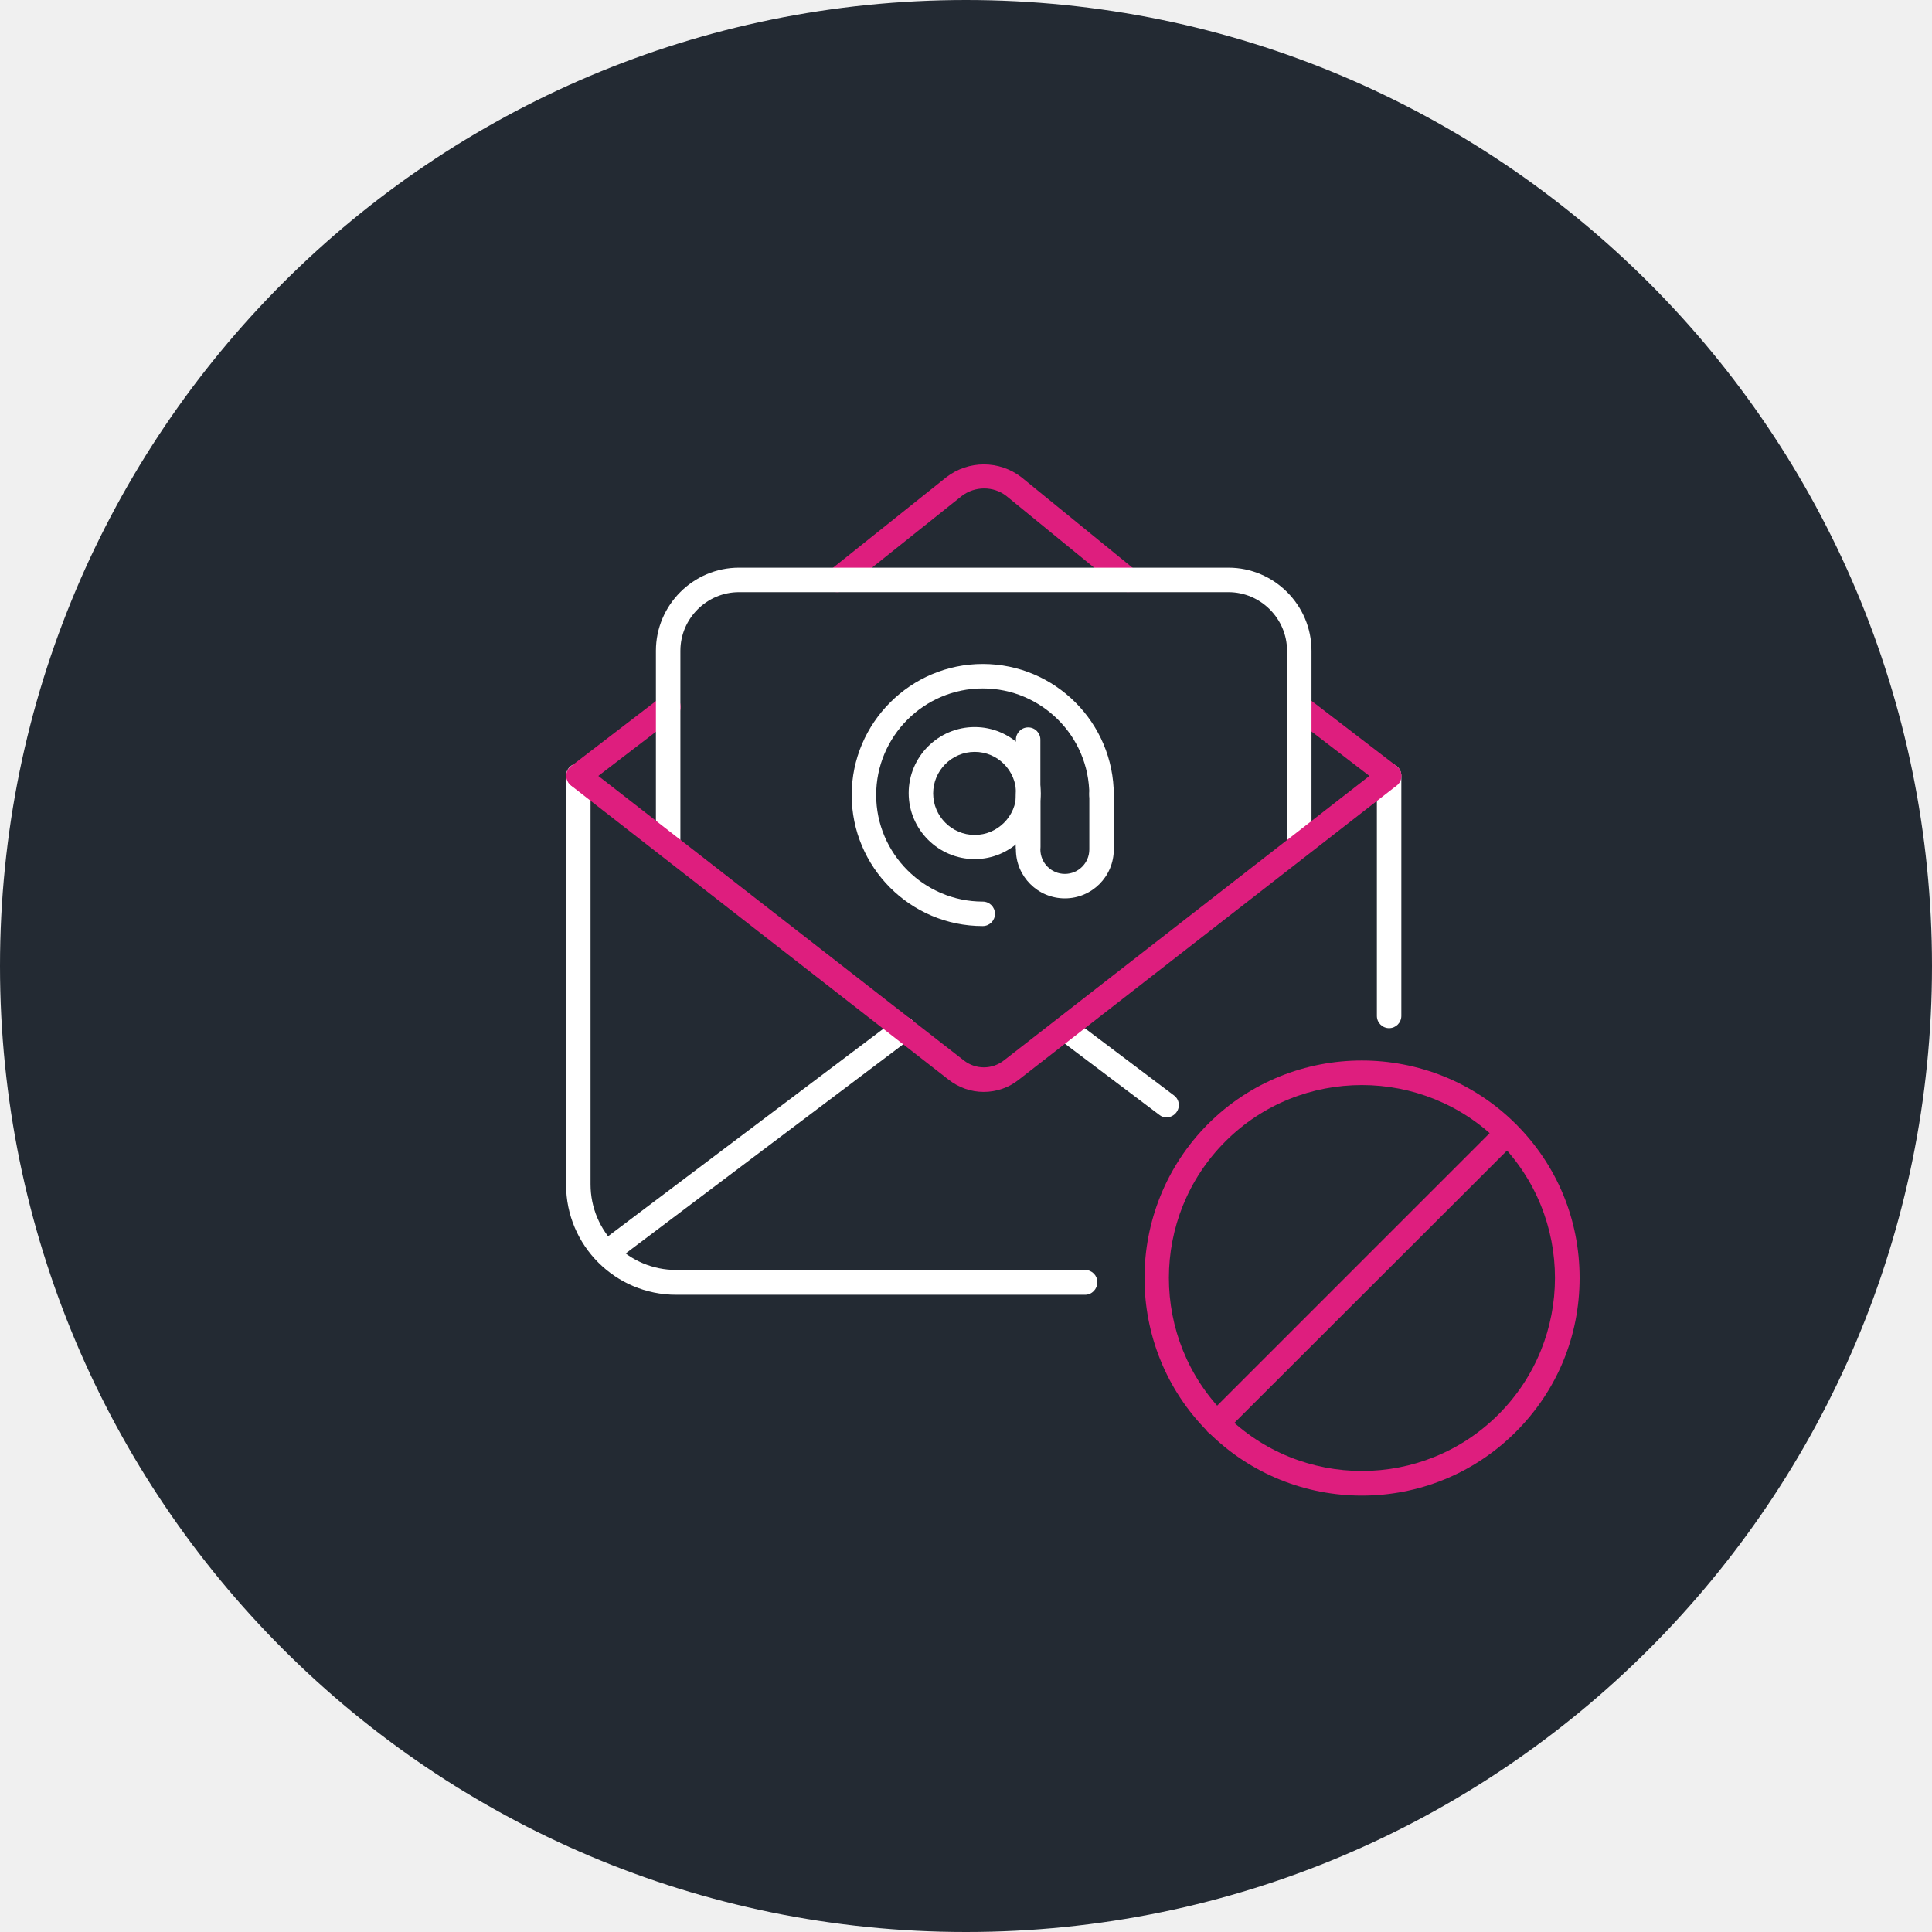
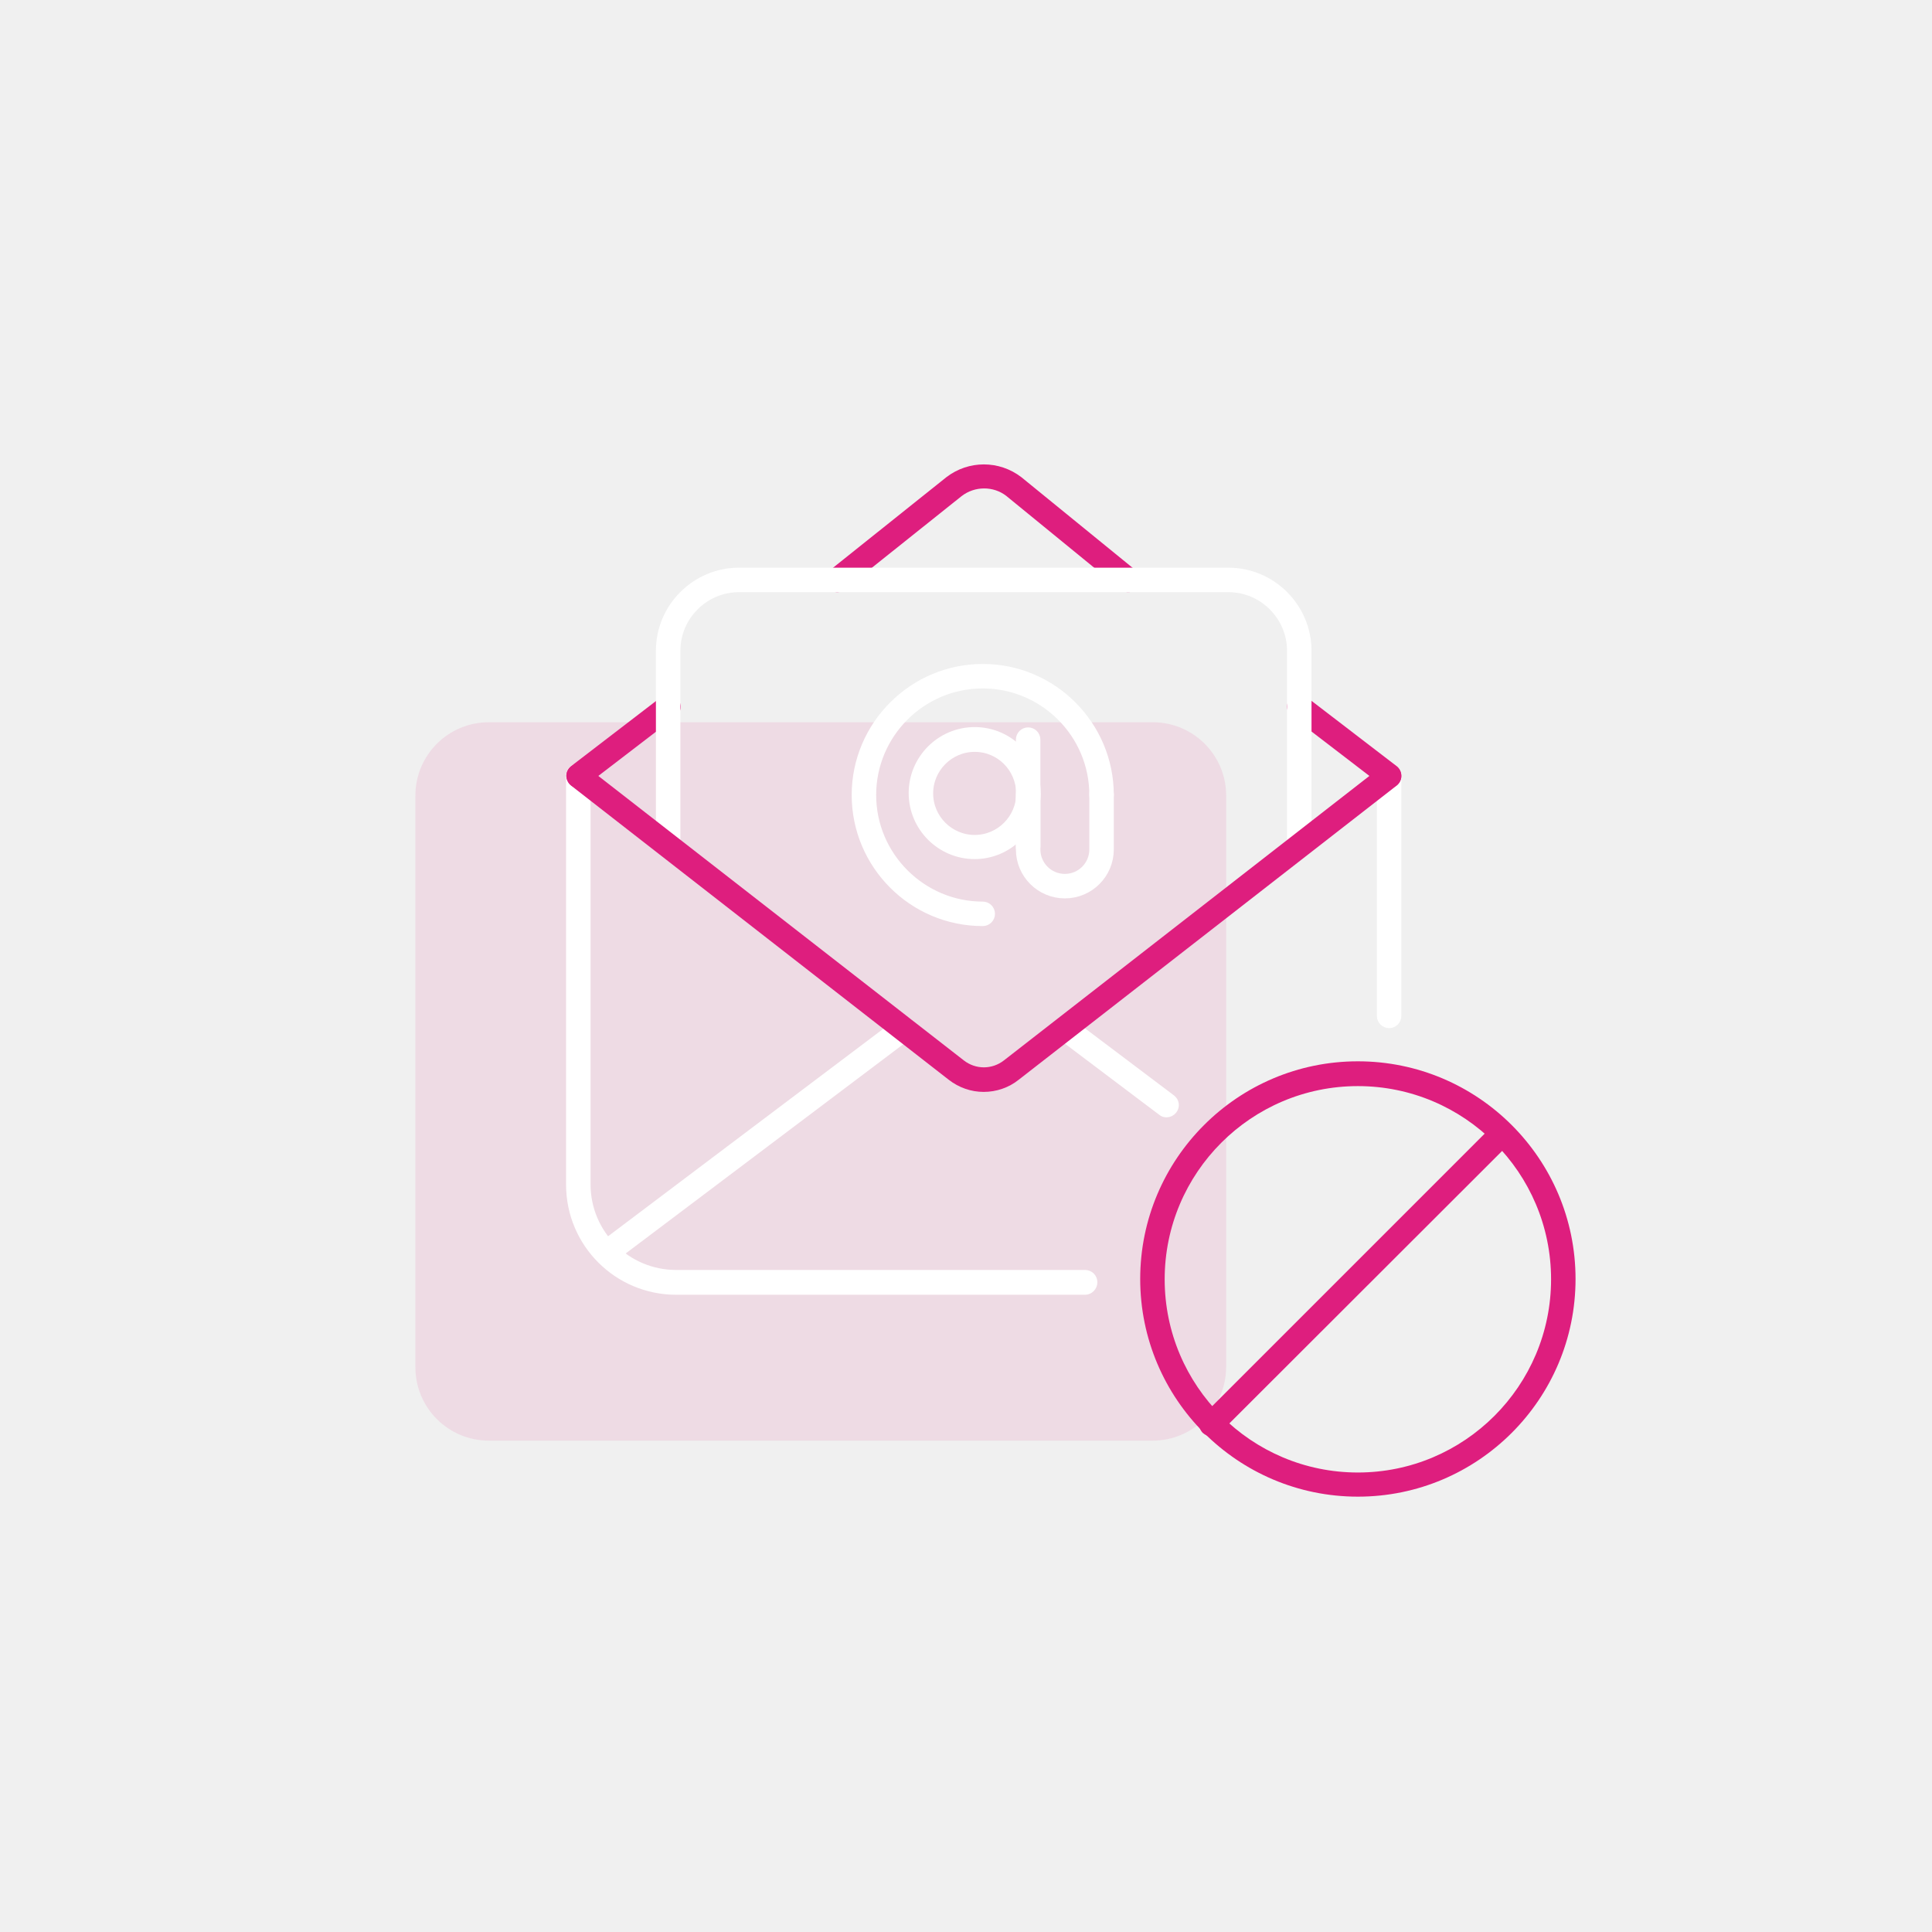
- <svg xmlns="http://www.w3.org/2000/svg" width="184" height="184" viewBox="0 0 184 184" fill="none">
-   <g clip-path="url(#clip0)">
-     <path d="M92 184C142.81 184 184 142.81 184 92C184 41.19 142.81 0 92 0C41.19 0 0 41.19 0 92C0 142.81 41.19 184 92 184Z" fill="#232A33" />
-     <path d="M79.733 56.396C79.396 56.396 79.059 56.243 78.813 55.967C78.415 55.476 78.507 54.74 78.997 54.341L90.129 45.448C92.245 43.823 95.159 43.823 97.275 45.448L108.192 54.341C108.683 54.74 108.775 55.476 108.345 55.967C107.916 56.457 107.211 56.549 106.72 56.12L95.833 47.227C94.607 46.276 92.828 46.276 91.571 47.257L80.469 56.12C80.255 56.335 79.979 56.396 79.733 56.396Z" fill="#DE1E7E" />
-     <path d="M103.347 123.311H64.4C58.604 123.311 53.912 118.619 53.912 112.823V73.876C53.912 73.232 54.433 72.711 55.077 72.711C55.721 72.711 56.243 73.232 56.243 73.876V112.792C56.243 117.3 59.892 120.949 64.4 120.949H103.347C103.991 120.949 104.512 121.471 104.512 122.115C104.512 122.759 103.991 123.311 103.347 123.311Z" fill="white" />
-     <path d="M132.296 97.919C131.652 97.919 131.131 97.397 131.131 96.753V73.876C131.131 73.232 131.652 72.711 132.296 72.711C132.94 72.711 133.461 73.232 133.461 73.876V96.753C133.461 97.397 132.94 97.919 132.296 97.919Z" fill="white" />
-     <path d="M132.296 75.041C132.051 75.041 131.805 74.949 131.591 74.796L123.035 68.233C122.513 67.835 122.421 67.099 122.82 66.608C123.219 66.087 123.955 65.995 124.445 66.393L133.001 72.956C133.523 73.355 133.615 74.091 133.216 74.581C133.001 74.888 132.633 75.041 132.296 75.041Z" fill="#DE1E7E" />
-     <path d="M57.776 120.459C57.408 120.459 57.071 120.305 56.856 119.999C56.457 119.477 56.58 118.741 57.071 118.373L85.345 97.06C85.867 96.661 86.603 96.784 86.971 97.275C87.369 97.796 87.247 98.532 86.756 98.9L58.481 120.213C58.267 120.397 58.021 120.459 57.776 120.459Z" fill="white" />
-     <path d="M111.105 106.413C110.86 106.413 110.615 106.352 110.4 106.168L100.801 98.931C100.28 98.532 100.188 97.827 100.587 97.305C100.985 96.784 101.691 96.692 102.212 97.091L111.811 104.328C112.332 104.727 112.424 105.432 112.025 105.953C111.811 106.229 111.473 106.413 111.105 106.413Z" fill="white" />
-     <path d="M55.108 75.041C54.771 75.041 54.403 74.888 54.188 74.581C53.789 74.06 53.881 73.355 54.403 72.956L62.959 66.393C63.48 65.995 64.185 66.087 64.584 66.608C64.983 67.129 64.891 67.835 64.369 68.233L55.813 74.796C55.599 74.98 55.353 75.041 55.108 75.041Z" fill="#DE1E7E" />
-     <path d="M123.74 81.052C123.096 81.052 122.575 80.531 122.575 79.887V61.977C122.575 58.911 120.06 56.396 116.993 56.396H70.38C67.313 56.396 64.799 58.911 64.799 61.977V79.887C64.799 80.531 64.277 81.052 63.633 81.052C62.989 81.052 62.468 80.531 62.468 79.887V61.977C62.468 57.623 66.025 54.065 70.38 54.065H116.993C121.348 54.065 124.905 57.623 124.905 61.977V79.887C124.905 80.531 124.384 81.052 123.74 81.052Z" fill="white" />
-     <path d="M129.708 142.438C124.402 142.438 119.097 140.414 115.049 136.366C106.984 128.301 106.984 115.145 115.049 107.049C123.114 98.984 136.27 98.984 144.366 107.049C148.292 110.974 150.438 116.157 150.438 121.708C150.438 127.258 148.292 132.441 144.366 136.366C140.318 140.414 135.013 142.438 129.708 142.438ZM129.708 103.338C124.985 103.338 120.293 105.117 116.705 108.705C109.529 115.881 109.529 127.534 116.705 134.71C123.881 141.886 135.534 141.886 142.71 134.71C149.886 127.534 149.886 115.881 142.71 108.705C139.153 105.148 134.43 103.338 129.708 103.338Z" fill="#DE1E7E" />
-     <path d="M115.877 136.734C115.57 136.734 115.294 136.612 115.049 136.397C114.589 135.937 114.589 135.201 115.049 134.741L142.71 107.08C143.17 106.62 143.906 106.62 144.366 107.08C144.826 107.54 144.826 108.276 144.366 108.736L116.705 136.366C116.49 136.612 116.184 136.734 115.877 136.734Z" fill="#DE1E7E" />
-     <path d="M93.687 103.991C92.491 103.991 91.325 103.592 90.344 102.825L54.403 74.827C53.881 74.428 53.789 73.692 54.188 73.201C54.587 72.68 55.323 72.619 55.813 72.987L91.785 100.985C92.92 101.875 94.484 101.875 95.619 100.985L131.591 72.987C132.112 72.588 132.817 72.68 133.216 73.201C133.615 73.723 133.523 74.428 133.001 74.827L97.029 102.825C96.079 103.592 94.883 103.991 93.687 103.991Z" fill="#DE1E7E" />
-     <path d="M93.595 88.197C86.695 88.197 81.113 82.585 81.113 75.716C81.113 68.847 86.725 63.235 93.595 63.235C100.495 63.235 106.076 68.847 106.076 75.716C106.076 76.36 105.555 76.881 104.911 76.881C104.267 76.881 103.745 76.36 103.745 75.716C103.745 70.104 99.176 65.565 93.595 65.565C87.983 65.565 83.444 70.135 83.444 75.716C83.444 81.297 88.013 85.867 93.595 85.867C94.239 85.867 94.76 86.388 94.76 87.032C94.76 87.676 94.239 88.197 93.595 88.197Z" fill="white" />
-     <path d="M92.828 81.819C89.363 81.819 86.541 78.997 86.541 75.532C86.541 72.067 89.363 69.245 92.828 69.245C96.293 69.245 99.115 72.067 99.115 75.532C99.084 78.997 96.263 81.819 92.828 81.819ZM92.828 71.607C90.651 71.607 88.872 73.385 88.872 75.563C88.872 77.74 90.651 79.519 92.828 79.519C95.005 79.519 96.784 77.74 96.784 75.563C96.753 73.355 95.005 71.607 92.828 71.607Z" fill="white" />
-     <path d="M97.919 81.819C97.275 81.819 96.753 81.297 96.753 80.653V70.441C96.753 69.797 97.275 69.276 97.919 69.276C98.563 69.276 99.084 69.797 99.084 70.441V80.653C99.084 81.297 98.563 81.819 97.919 81.819Z" fill="white" />
-     <path d="M101.415 85.56C98.839 85.56 96.753 83.475 96.753 80.899V75.624C96.753 74.98 97.275 74.459 97.919 74.459C98.563 74.459 99.084 74.98 99.084 75.624V80.899C99.084 82.187 100.127 83.229 101.415 83.229C102.703 83.229 103.745 82.187 103.745 80.899V75.624C103.745 74.98 104.267 74.459 104.911 74.459C105.555 74.459 106.076 74.98 106.076 75.624V80.899C106.076 83.475 103.991 85.56 101.415 85.56Z" fill="white" />
-   </g>
-   <defs>
-     <clipPath id="clip0">
-       <rect width="184" height="184" fill="white" />
-     </clipPath>
-   </defs>
+ <svg xmlns="http://www.w3.org/2000/svg" width="174" height="174" viewBox="0 0 174 174" fill="none">
+   <path opacity="0.1" d="M103.82 129.746H44.022C40.368 129.746 37.41 126.788 37.41 123.134V71.659C37.41 68.005 40.368 65.047 44.022 65.047H103.82C107.474 65.047 110.432 68.005 110.432 71.659V123.134C110.403 126.788 107.445 129.746 103.82 129.746Z" fill="#DE1E7E" />
+   <path d="M75.4 53.331C75.081 53.331 74.762 53.186 74.53 52.925C74.153 52.461 74.24 51.765 74.704 51.388L85.231 42.978C87.232 41.441 89.987 41.441 91.988 42.978L102.312 51.388C102.776 51.765 102.863 52.461 102.457 52.925C102.051 53.389 101.384 53.476 100.92 53.07L90.625 44.66C89.465 43.761 87.783 43.761 86.594 44.689L76.096 53.07C75.893 53.273 75.632 53.331 75.4 53.331Z" fill="#DE1E7E" />
+   <path d="M97.73 116.109H60.9C55.695 116.109 51.482 111.896 51.482 106.691V69.861C51.482 69.528 51.751 69.259 52.084 69.259C52.417 69.259 52.686 69.528 52.686 69.861V106.662C52.686 111.201 56.361 114.876 60.9 114.876H97.73C98.063 114.876 98.332 115.145 98.332 115.478C98.332 115.828 98.046 116.109 97.73 116.109Z" fill="white" stroke="white" />
+   <path d="M125.106 92.097C124.773 92.097 124.504 91.828 124.504 91.495V69.861C124.504 69.528 124.773 69.259 125.106 69.259C125.439 69.259 125.708 69.528 125.708 69.861V91.495C125.708 91.828 125.439 92.097 125.106 92.097Z" fill="white" stroke="white" />
+   <path d="M125.106 70.963C124.874 70.963 124.642 70.876 124.439 70.731L116.348 64.525C115.855 64.148 115.768 63.452 116.145 62.988C116.522 62.495 117.218 62.408 117.682 62.785L125.773 68.991C126.266 69.368 126.353 70.064 125.976 70.528C125.773 70.818 125.425 70.963 125.106 70.963Z" fill="#DE1E7E" />
+   <path d="M54.176 113.19L54.17 113.182L54.163 113.173C53.958 112.905 54.024 112.524 54.269 112.34L54.27 112.339L81.008 92.184L81.011 92.182C81.279 91.977 81.66 92.043 81.844 92.288L81.844 92.288L81.847 92.292C82.052 92.56 81.986 92.941 81.741 93.125L81.74 93.126L55.002 113.281L54.989 113.29L54.978 113.3C54.887 113.378 54.78 113.412 54.636 113.412C54.431 113.412 54.274 113.331 54.176 113.19Z" fill="white" stroke="white" />
+   <path d="M104.725 100.018L104.714 100.008L104.701 99.999L95.627 93.157C95.626 93.156 95.626 93.156 95.626 93.156C95.354 92.948 95.307 92.595 95.517 92.321C95.725 92.048 96.078 92.001 96.353 92.211L96.356 92.213L105.43 99.055C105.431 99.055 105.431 99.056 105.431 99.056C105.702 99.264 105.75 99.615 105.541 99.89C105.424 100.039 105.247 100.13 105.067 100.13C104.923 100.13 104.816 100.096 104.725 100.018Z" fill="white" stroke="white" />
+   <path d="M52.113 70.963C51.794 70.963 51.446 70.818 51.243 70.528C50.866 70.035 50.953 69.368 51.446 68.991L59.537 62.785C60.03 62.408 60.697 62.495 61.074 62.988C61.451 63.481 61.364 64.148 60.871 64.525L52.78 70.731C52.577 70.905 52.345 70.963 52.113 70.963Z" fill="#DE1E7E" />
+   <path d="M117.015 76.147C116.682 76.147 116.413 75.878 116.413 75.545V58.609C116.413 55.433 113.811 52.831 110.635 52.831H66.555C63.379 52.831 60.777 55.433 60.777 58.609V75.545C60.777 75.878 60.508 76.147 60.175 76.147C59.842 76.147 59.573 75.878 59.573 75.545V58.609C59.573 54.767 62.713 51.627 66.555 51.627H110.635C114.477 51.627 117.617 54.767 117.617 58.609V75.545C117.617 75.878 117.348 76.147 117.015 76.147Z" fill="white" stroke="white" />
+   <path d="M122.293 134.792C111.476 134.792 102.689 126.005 102.689 115.188C102.689 104.371 111.476 95.584 122.293 95.584C133.11 95.584 141.897 104.371 141.897 115.188C141.897 126.005 133.11 134.792 122.293 134.792ZM122.293 97.817C112.694 97.817 104.893 105.618 104.893 115.217C104.893 124.816 112.694 132.617 122.293 132.617C131.892 132.617 139.693 124.816 139.693 115.217C139.693 105.618 131.892 97.817 122.293 97.817Z" fill="#DE1E7E" />
+   <path d="M109.109 129.369C108.819 129.369 108.558 129.253 108.326 129.05C107.891 128.615 107.891 127.919 108.326 127.484L134.484 101.326C134.919 100.891 135.615 100.891 136.05 101.326C136.485 101.761 136.485 102.457 136.05 102.892L109.892 129.021C109.66 129.253 109.399 129.369 109.109 129.369Z" fill="#DE1E7E" />
+   <path d="M88.595 98.339C87.464 98.339 86.362 97.962 85.434 97.237L51.446 70.76C50.953 70.383 50.866 69.687 51.243 69.223C51.62 68.73 52.316 68.672 52.78 69.02L86.797 95.497C87.87 96.338 89.349 96.338 90.422 95.497L124.439 69.02C124.932 68.643 125.599 68.73 125.976 69.223C126.353 69.716 126.266 70.383 125.773 70.76L91.756 97.237C90.857 97.962 89.726 98.339 88.595 98.339Z" fill="#DE1E7E" />
+   <path d="M88.508 82.904C82.26 82.904 77.205 77.822 77.205 71.601C77.205 65.381 82.288 60.298 88.508 60.298C94.756 60.298 99.811 65.38 99.811 71.601C99.811 71.934 99.542 72.203 99.209 72.203C98.876 72.203 98.607 71.934 98.607 71.601C98.607 66.017 94.061 61.502 88.508 61.502C82.924 61.502 78.409 66.048 78.409 71.601C78.409 77.155 82.954 81.7 88.508 81.7C88.841 81.7 89.11 81.969 89.11 82.302C89.11 82.635 88.841 82.904 88.508 82.904Z" fill="white" stroke="white" />
+   <path d="M92.024 71.456H92.024L92.024 71.449C91.991 69.094 90.122 67.215 87.783 67.215C85.448 67.215 83.542 69.121 83.542 71.456C83.542 73.791 85.448 75.697 87.783 75.697C90.118 75.697 92.024 73.791 92.024 71.456ZM87.783 76.872C84.782 76.872 82.338 74.428 82.338 71.427C82.338 68.426 84.782 65.982 87.783 65.982C90.783 65.982 93.227 68.425 93.228 71.425C93.2 74.43 90.752 76.872 87.783 76.872Z" fill="white" stroke="white" />
+   <path d="M92.597 76.872C92.264 76.872 91.995 76.603 91.995 76.27V66.613C91.995 66.28 92.264 66.011 92.597 66.011C92.93 66.011 93.199 66.28 93.199 66.613V76.27C93.199 76.603 92.93 76.872 92.597 76.872Z" fill="white" stroke="white" />
+   <path d="M95.903 80.41C93.743 80.41 91.995 78.662 91.995 76.502V71.514C91.995 71.181 92.264 70.912 92.597 70.912C92.93 70.912 93.199 71.181 93.199 71.514V76.502C93.199 77.996 94.409 79.206 95.903 79.206C97.397 79.206 98.607 77.996 98.607 76.502V71.514C98.607 71.181 98.876 70.912 99.209 70.912C99.542 70.912 99.811 71.181 99.811 71.514V76.502C99.811 78.662 98.063 80.41 95.903 80.41Z" fill="white" stroke="white" />
</svg>
